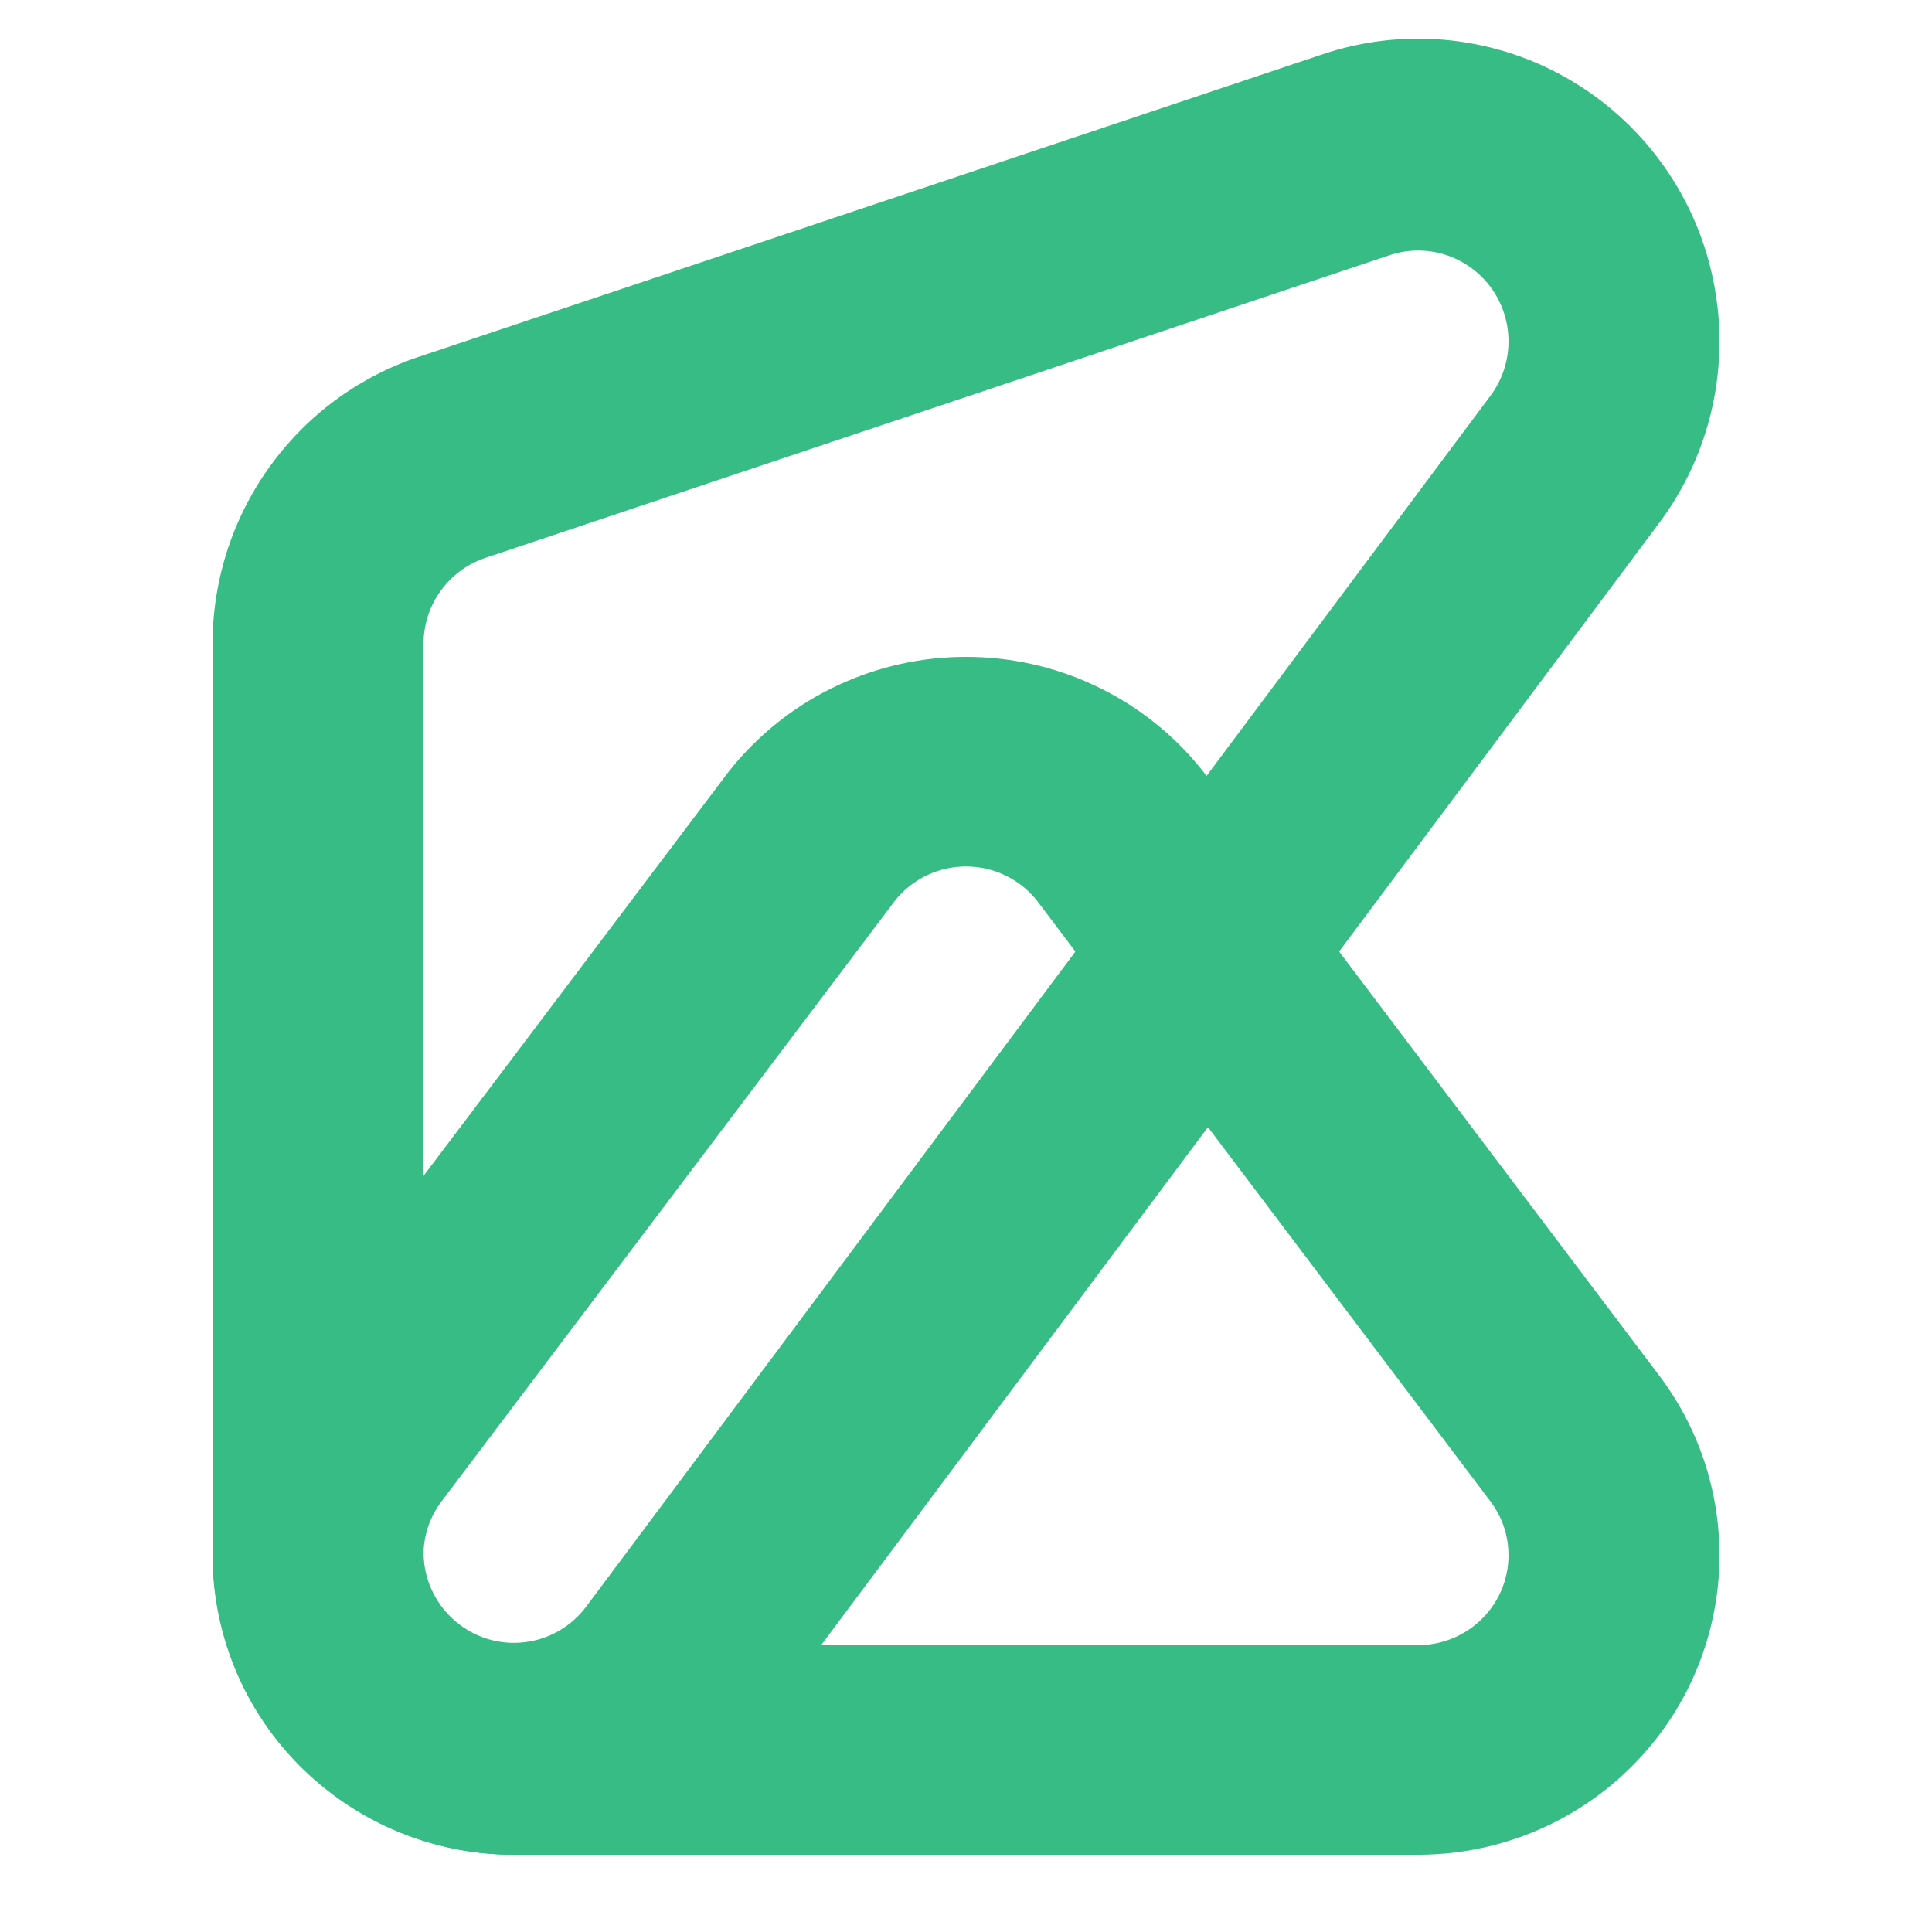
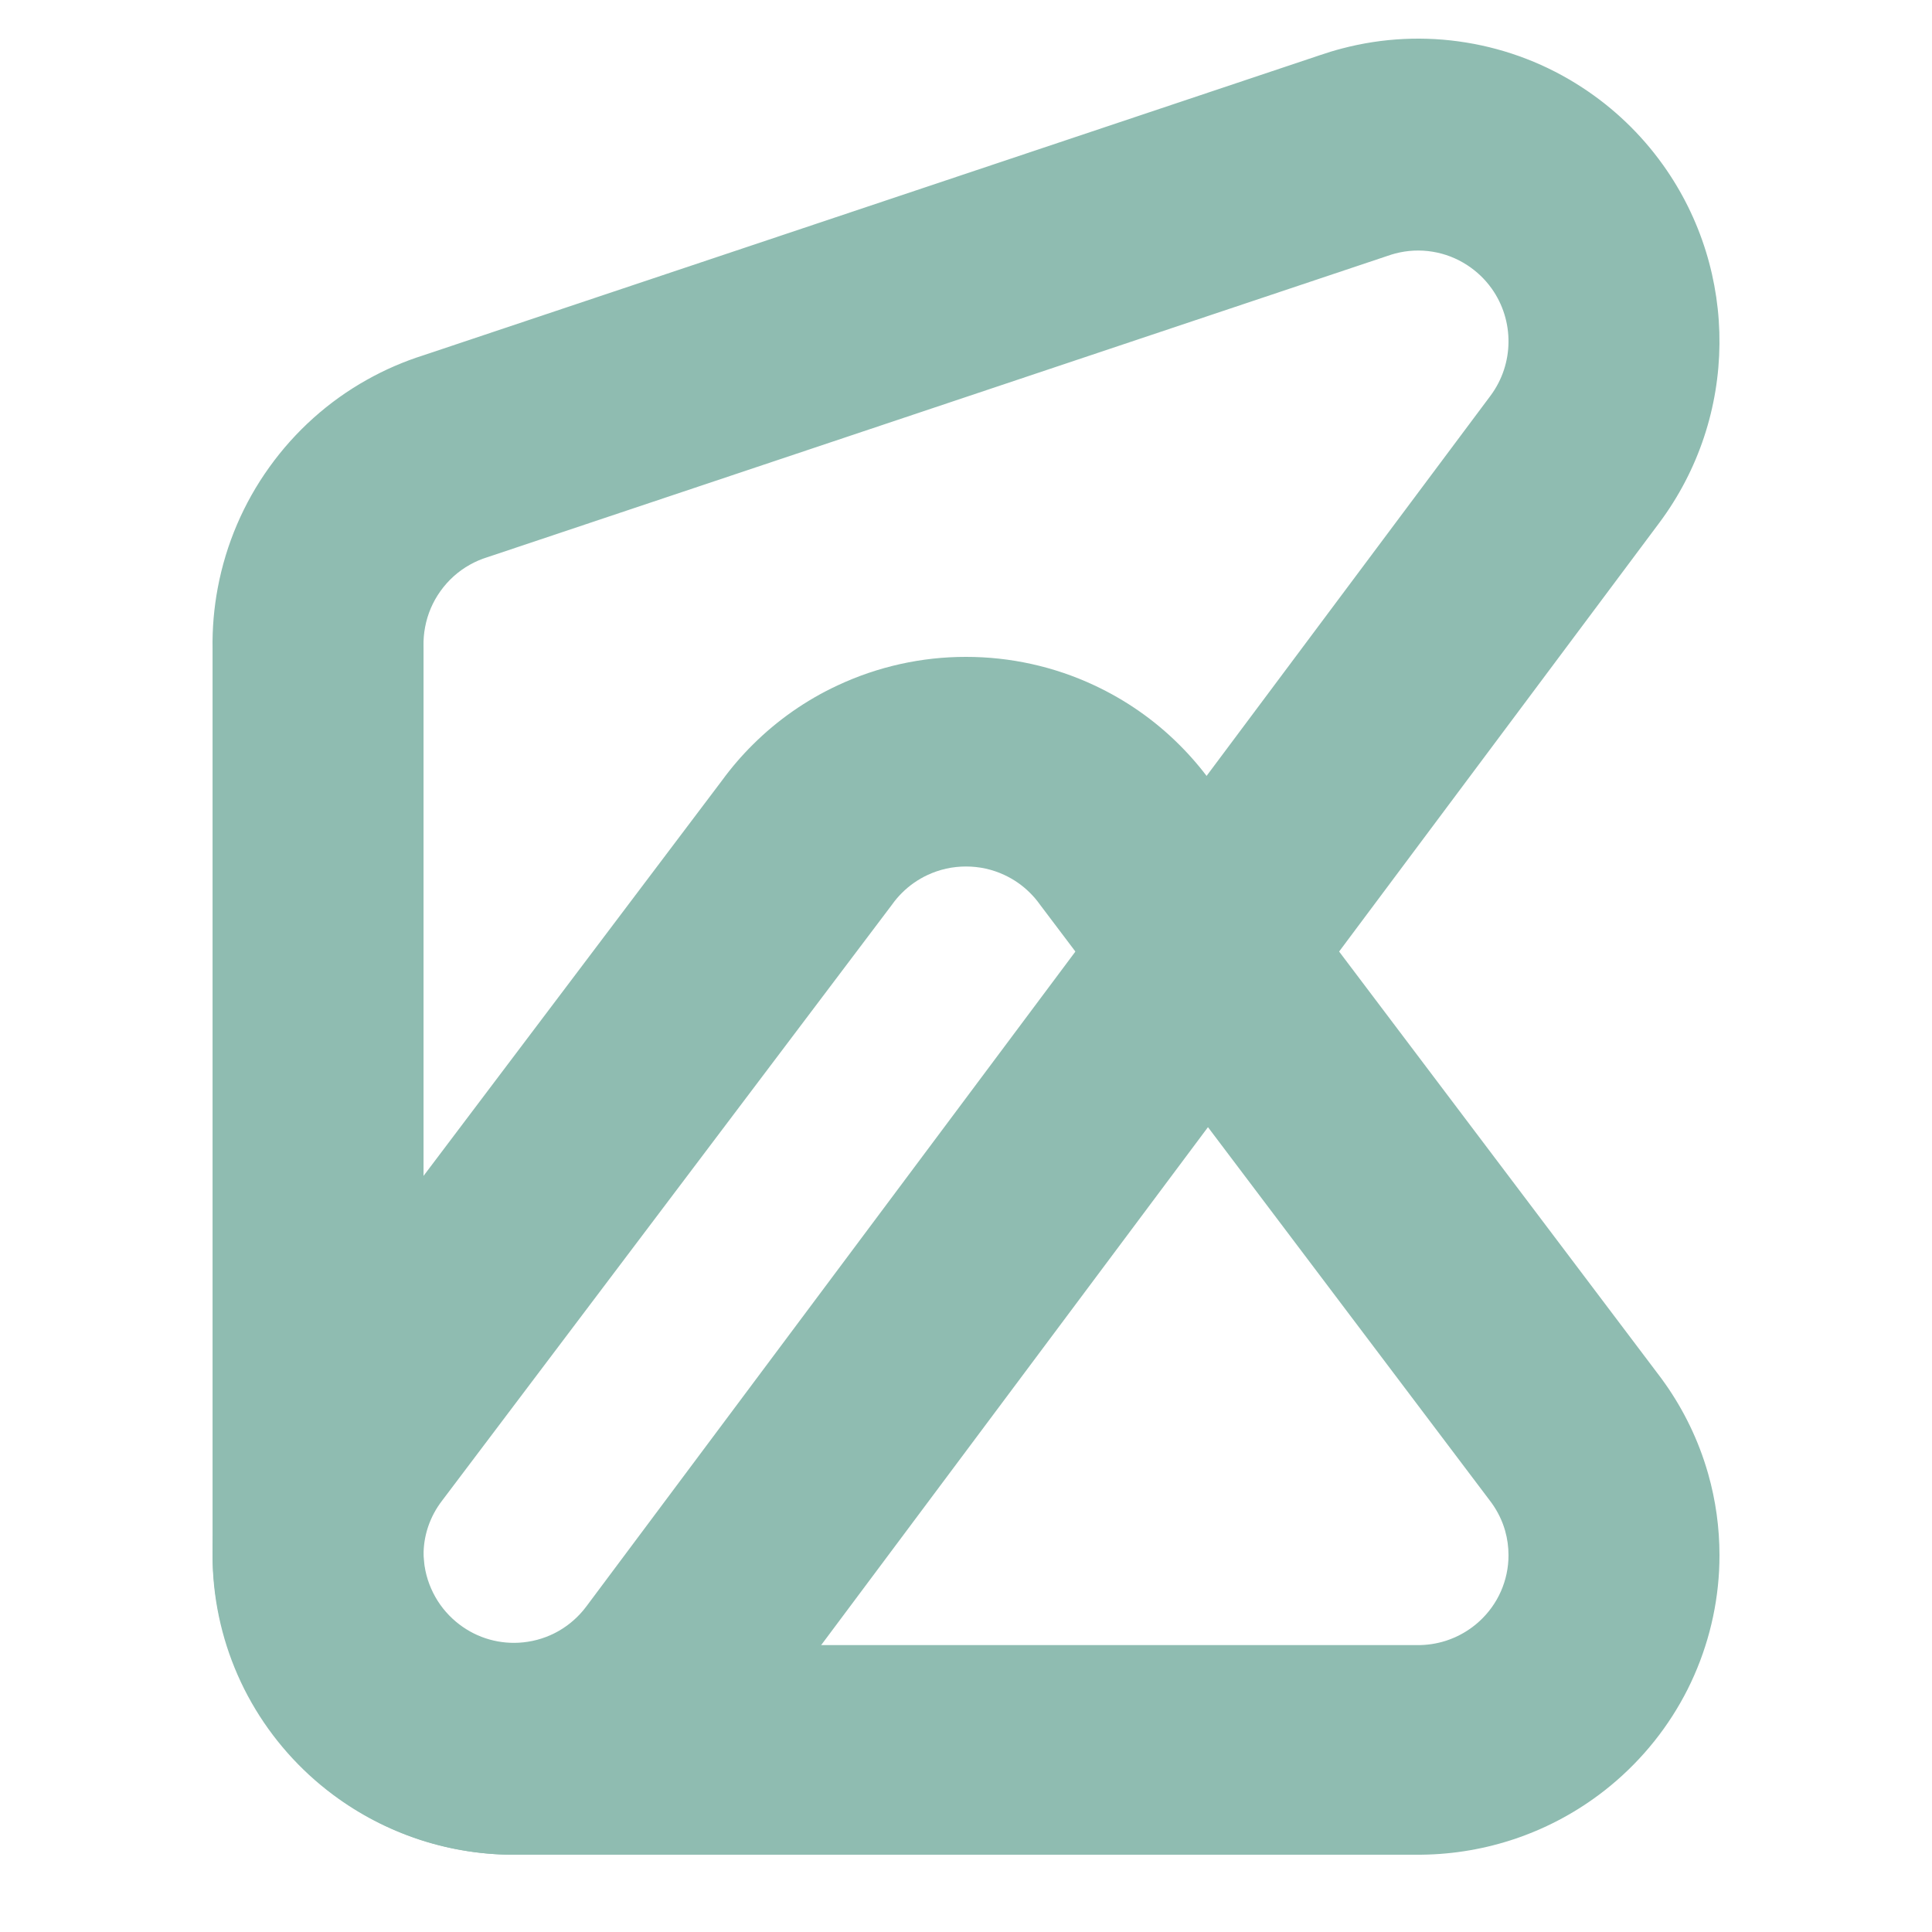
<svg xmlns="http://www.w3.org/2000/svg" width="100" height="100" viewBox="0 0 100 100" fill="none">
  <g id="favicon">
    <g id="logo">
-       <path id="Combined Shape" fill-rule="evenodd" clip-rule="evenodd" d="M21.667 95.206C21.748 95.232 21.748 95.232 21.824 95.257C23.41 95.763 25.058 96.011 26.71 96H73.29C74.942 96.011 76.59 95.763 78.172 95.258C78.212 95.245 78.231 95.239 78.251 95.232C78.272 95.226 78.292 95.219 78.333 95.206C79.916 94.681 81.409 93.906 82.76 92.899C82.976 92.738 83.188 92.572 83.394 92.4C85.044 91.03 86.391 89.343 87.352 87.437C88.315 85.519 88.866 83.436 88.979 81.313C88.993 81.035 89 80.767 89 80.499C89 79.068 88.803 77.655 88.417 76.294C88.35 76.058 88.278 75.826 88.201 75.596C87.658 73.976 86.849 72.461 85.812 71.109L62.633 40.403C62.149 39.74 61.611 39.114 61.025 38.533C59.755 37.267 58.264 36.23 56.635 35.47C54.557 34.497 52.285 33.998 49.994 34C47.715 33.998 45.443 34.497 43.352 35.477C41.736 36.23 40.245 37.267 38.962 38.546C38.388 39.115 37.851 39.74 37.367 40.403L14.188 71.109C13.151 72.461 12.342 73.976 11.798 75.598C11.772 75.678 11.772 75.678 11.744 75.764C11.253 77.281 11 78.878 11 80.499C11 80.767 11.007 81.035 11.021 81.302C11.134 83.436 11.685 85.519 12.643 87.426C13.609 89.343 14.956 91.03 16.598 92.394C16.812 92.572 17.024 92.738 17.24 92.899C18.591 93.906 20.084 94.681 21.665 95.205L21.667 95.206ZM26.679 85.15L26.648 85.15C26.145 85.155 25.645 85.08 25.169 84.928C25.143 84.92 25.143 84.92 25.119 84.912C24.648 84.756 24.202 84.524 23.792 84.219C23.726 84.169 23.661 84.119 23.598 84.067C23.106 83.658 22.7 83.149 22.412 82.577C22.126 82.009 21.96 81.381 21.926 80.74C21.922 80.663 21.92 80.581 21.92 80.499C21.92 80.007 21.996 79.53 22.142 79.076C22.15 79.052 22.15 79.052 22.158 79.028C22.322 78.54 22.567 78.082 22.883 77.673L46.148 46.854L46.19 46.797C46.338 46.59 46.505 46.395 46.687 46.214C47.076 45.827 47.519 45.519 48.005 45.292C48.633 44.998 49.31 44.849 49.998 44.85C50.69 44.849 51.367 44.998 51.99 45.29C52.481 45.519 52.924 45.827 53.307 46.209C53.495 46.395 53.662 46.59 53.81 46.797L53.852 46.854L77.097 77.647C77.433 78.082 77.678 78.54 77.842 79.028C77.865 79.097 77.886 79.166 77.906 79.235C78.021 79.641 78.08 80.064 78.08 80.499C78.08 80.581 78.078 80.663 78.074 80.745C78.04 81.381 77.874 82.009 77.586 82.581C77.3 83.149 76.894 83.658 76.399 84.069C76.339 84.119 76.274 84.169 76.208 84.219C75.798 84.524 75.352 84.756 74.88 84.912C74.858 84.92 74.857 84.92 74.833 84.928C74.355 85.08 73.856 85.155 73.352 85.15L26.679 85.15Z" fill="#36BC84" />
-       <path id="Combined Shape_2" fill-rule="evenodd" clip-rule="evenodd" d="M69.462 2.51C69.084 2.608 68.7 2.725 68.319 2.856L21.911 18.392C20.898 18.712 19.924 19.135 19 19.653C17.001 20.769 15.275 22.32 13.942 24.18C12.615 26.027 11.695 28.162 11.27 30.435C11.076 31.463 10.985 32.525 11.002 33.592V80.201C10.999 80.52 11.007 80.838 11.024 81.156C11.134 83.32 11.692 85.425 12.65 87.346C13.6 89.256 14.942 90.968 16.608 92.362C18.093 93.61 19.811 94.576 21.669 95.198L21.732 95.219C23.57 95.825 25.499 96.08 27.421 95.978C29.558 95.865 31.654 95.312 33.574 94.35C35.502 93.379 37.2 92.027 38.573 90.378C38.752 90.162 38.919 89.95 39.081 89.733L85.879 27.069C89.993 21.56 90.018 14.059 86.083 8.544L86.055 8.506C84.926 6.931 83.513 5.584 81.898 4.531C80.074 3.337 78.026 2.548 75.892 2.202C73.772 1.855 71.581 1.953 69.462 2.51ZM77.197 14.919L77.207 14.932C78.385 16.584 78.378 18.836 77.143 20.489L30.346 83.153C30.296 83.22 30.245 83.284 30.192 83.348C29.781 83.842 29.269 84.25 28.693 84.539C28.122 84.826 27.489 84.993 26.845 85.027C26.267 85.058 25.689 84.981 25.141 84.8L25.122 84.794C24.567 84.608 24.053 84.319 23.603 83.942C23.1 83.52 22.701 83.011 22.416 82.438C22.128 81.861 21.962 81.235 21.928 80.581C21.923 80.474 21.921 80.375 21.922 80.282L21.922 33.516L21.921 33.442C21.914 33.114 21.941 32.787 22.002 32.465C22.129 31.782 22.403 31.145 22.803 30.589C23.206 30.027 23.72 29.565 24.32 29.23C24.61 29.067 24.911 28.938 25.223 28.842L25.293 28.819L71.814 13.246C71.974 13.19 72.095 13.153 72.219 13.121C72.859 12.953 73.51 12.924 74.147 13.028C74.789 13.132 75.397 13.367 75.948 13.727C76.437 14.046 76.86 14.449 77.197 14.919Z" fill="#36BC84" />
+       <path id="Combined Shape" fill-rule="evenodd" clip-rule="evenodd" d="M21.667 95.206C21.748 95.232 21.748 95.232 21.824 95.257C23.41 95.763 25.058 96.011 26.71 96H73.29C74.942 96.011 76.59 95.763 78.172 95.258C78.212 95.245 78.231 95.239 78.251 95.232C78.272 95.226 78.292 95.219 78.333 95.206C79.916 94.681 81.409 93.906 82.76 92.899C82.976 92.738 83.188 92.572 83.394 92.4C85.044 91.03 86.391 89.343 87.352 87.437C88.315 85.519 88.866 83.436 88.979 81.313C88.993 81.035 89 80.767 89 80.499C89 79.068 88.803 77.655 88.417 76.294C88.35 76.058 88.278 75.826 88.201 75.596C87.658 73.976 86.849 72.461 85.812 71.109L62.633 40.403C62.149 39.74 61.611 39.114 61.025 38.533C59.755 37.267 58.264 36.23 56.635 35.47C54.557 34.497 52.285 33.998 49.994 34C47.715 33.998 45.443 34.497 43.352 35.477C41.736 36.23 40.245 37.267 38.962 38.546C38.388 39.115 37.851 39.74 37.367 40.403L14.188 71.109C13.151 72.461 12.342 73.976 11.798 75.598C11.772 75.678 11.772 75.678 11.744 75.764C11.253 77.281 11 78.878 11 80.499C11 80.767 11.007 81.035 11.021 81.302C11.134 83.436 11.685 85.519 12.643 87.426C13.609 89.343 14.956 91.03 16.598 92.394C16.812 92.572 17.024 92.738 17.24 92.899C18.591 93.906 20.084 94.681 21.665 95.205L21.667 95.206ZM26.679 85.15L26.648 85.15C26.145 85.155 25.645 85.08 25.169 84.928C25.143 84.92 25.143 84.92 25.119 84.912C24.648 84.756 24.202 84.524 23.792 84.219C23.726 84.169 23.661 84.119 23.598 84.067C23.106 83.658 22.7 83.149 22.412 82.577C22.126 82.009 21.96 81.381 21.926 80.74C21.922 80.663 21.92 80.581 21.92 80.499C21.92 80.007 21.996 79.53 22.142 79.076C22.15 79.052 22.15 79.052 22.158 79.028C22.322 78.54 22.567 78.082 22.883 77.673L46.148 46.854L46.19 46.797C46.338 46.59 46.505 46.395 46.687 46.214C47.076 45.827 47.519 45.519 48.005 45.292C48.633 44.998 49.31 44.849 49.998 44.85C50.69 44.849 51.367 44.998 51.99 45.29C52.481 45.519 52.924 45.827 53.307 46.209C53.495 46.395 53.662 46.59 53.81 46.797L53.852 46.854L77.097 77.647C77.433 78.082 77.678 78.54 77.842 79.028C77.865 79.097 77.886 79.166 77.906 79.235C78.021 79.641 78.08 80.064 78.08 80.499C78.08 80.581 78.078 80.663 78.074 80.745C78.04 81.381 77.874 82.009 77.586 82.581C77.3 83.149 76.894 83.658 76.399 84.069C76.339 84.119 76.274 84.169 76.208 84.219C75.798 84.524 75.352 84.756 74.88 84.912C74.858 84.92 74.857 84.92 74.833 84.928C74.355 85.08 73.856 85.155 73.352 85.15L26.679 85.15Z" fill="#8FBCB1" />
+       <path id="Combined Shape_2" fill-rule="evenodd" clip-rule="evenodd" d="M69.462 2.51C69.084 2.608 68.7 2.725 68.319 2.856L21.911 18.392C20.898 18.712 19.924 19.135 19 19.653C17.001 20.769 15.275 22.32 13.942 24.18C12.615 26.027 11.695 28.162 11.27 30.435C11.076 31.463 10.985 32.525 11.002 33.592V80.201C10.999 80.52 11.007 80.838 11.024 81.156C11.134 83.32 11.692 85.425 12.65 87.346C13.6 89.256 14.942 90.968 16.608 92.362C18.093 93.61 19.811 94.576 21.669 95.198L21.732 95.219C23.57 95.825 25.499 96.08 27.421 95.978C29.558 95.865 31.654 95.312 33.574 94.35C35.502 93.379 37.2 92.027 38.573 90.378C38.752 90.162 38.919 89.95 39.081 89.733L85.879 27.069C89.993 21.56 90.018 14.059 86.083 8.544L86.055 8.506C84.926 6.931 83.513 5.584 81.898 4.531C80.074 3.337 78.026 2.548 75.892 2.202C73.772 1.855 71.581 1.953 69.462 2.51ZM77.197 14.919L77.207 14.932C78.385 16.584 78.378 18.836 77.143 20.489L30.346 83.153C30.296 83.22 30.245 83.284 30.192 83.348C29.781 83.842 29.269 84.25 28.693 84.539C28.122 84.826 27.489 84.993 26.845 85.027C26.267 85.058 25.689 84.981 25.141 84.8L25.122 84.794C24.567 84.608 24.053 84.319 23.603 83.942C23.1 83.52 22.701 83.011 22.416 82.438C22.128 81.861 21.962 81.235 21.928 80.581C21.923 80.474 21.921 80.375 21.922 80.282L21.922 33.516L21.921 33.442C21.914 33.114 21.941 32.787 22.002 32.465C22.129 31.782 22.403 31.145 22.803 30.589C23.206 30.027 23.72 29.565 24.32 29.23C24.61 29.067 24.911 28.938 25.223 28.842L25.293 28.819L71.814 13.246C71.974 13.19 72.095 13.153 72.219 13.121C72.859 12.953 73.51 12.924 74.147 13.028C74.789 13.132 75.397 13.367 75.948 13.727C76.437 14.046 76.86 14.449 77.197 14.919Z" fill="#8FBCB1" />
    </g>
  </g>
</svg>
